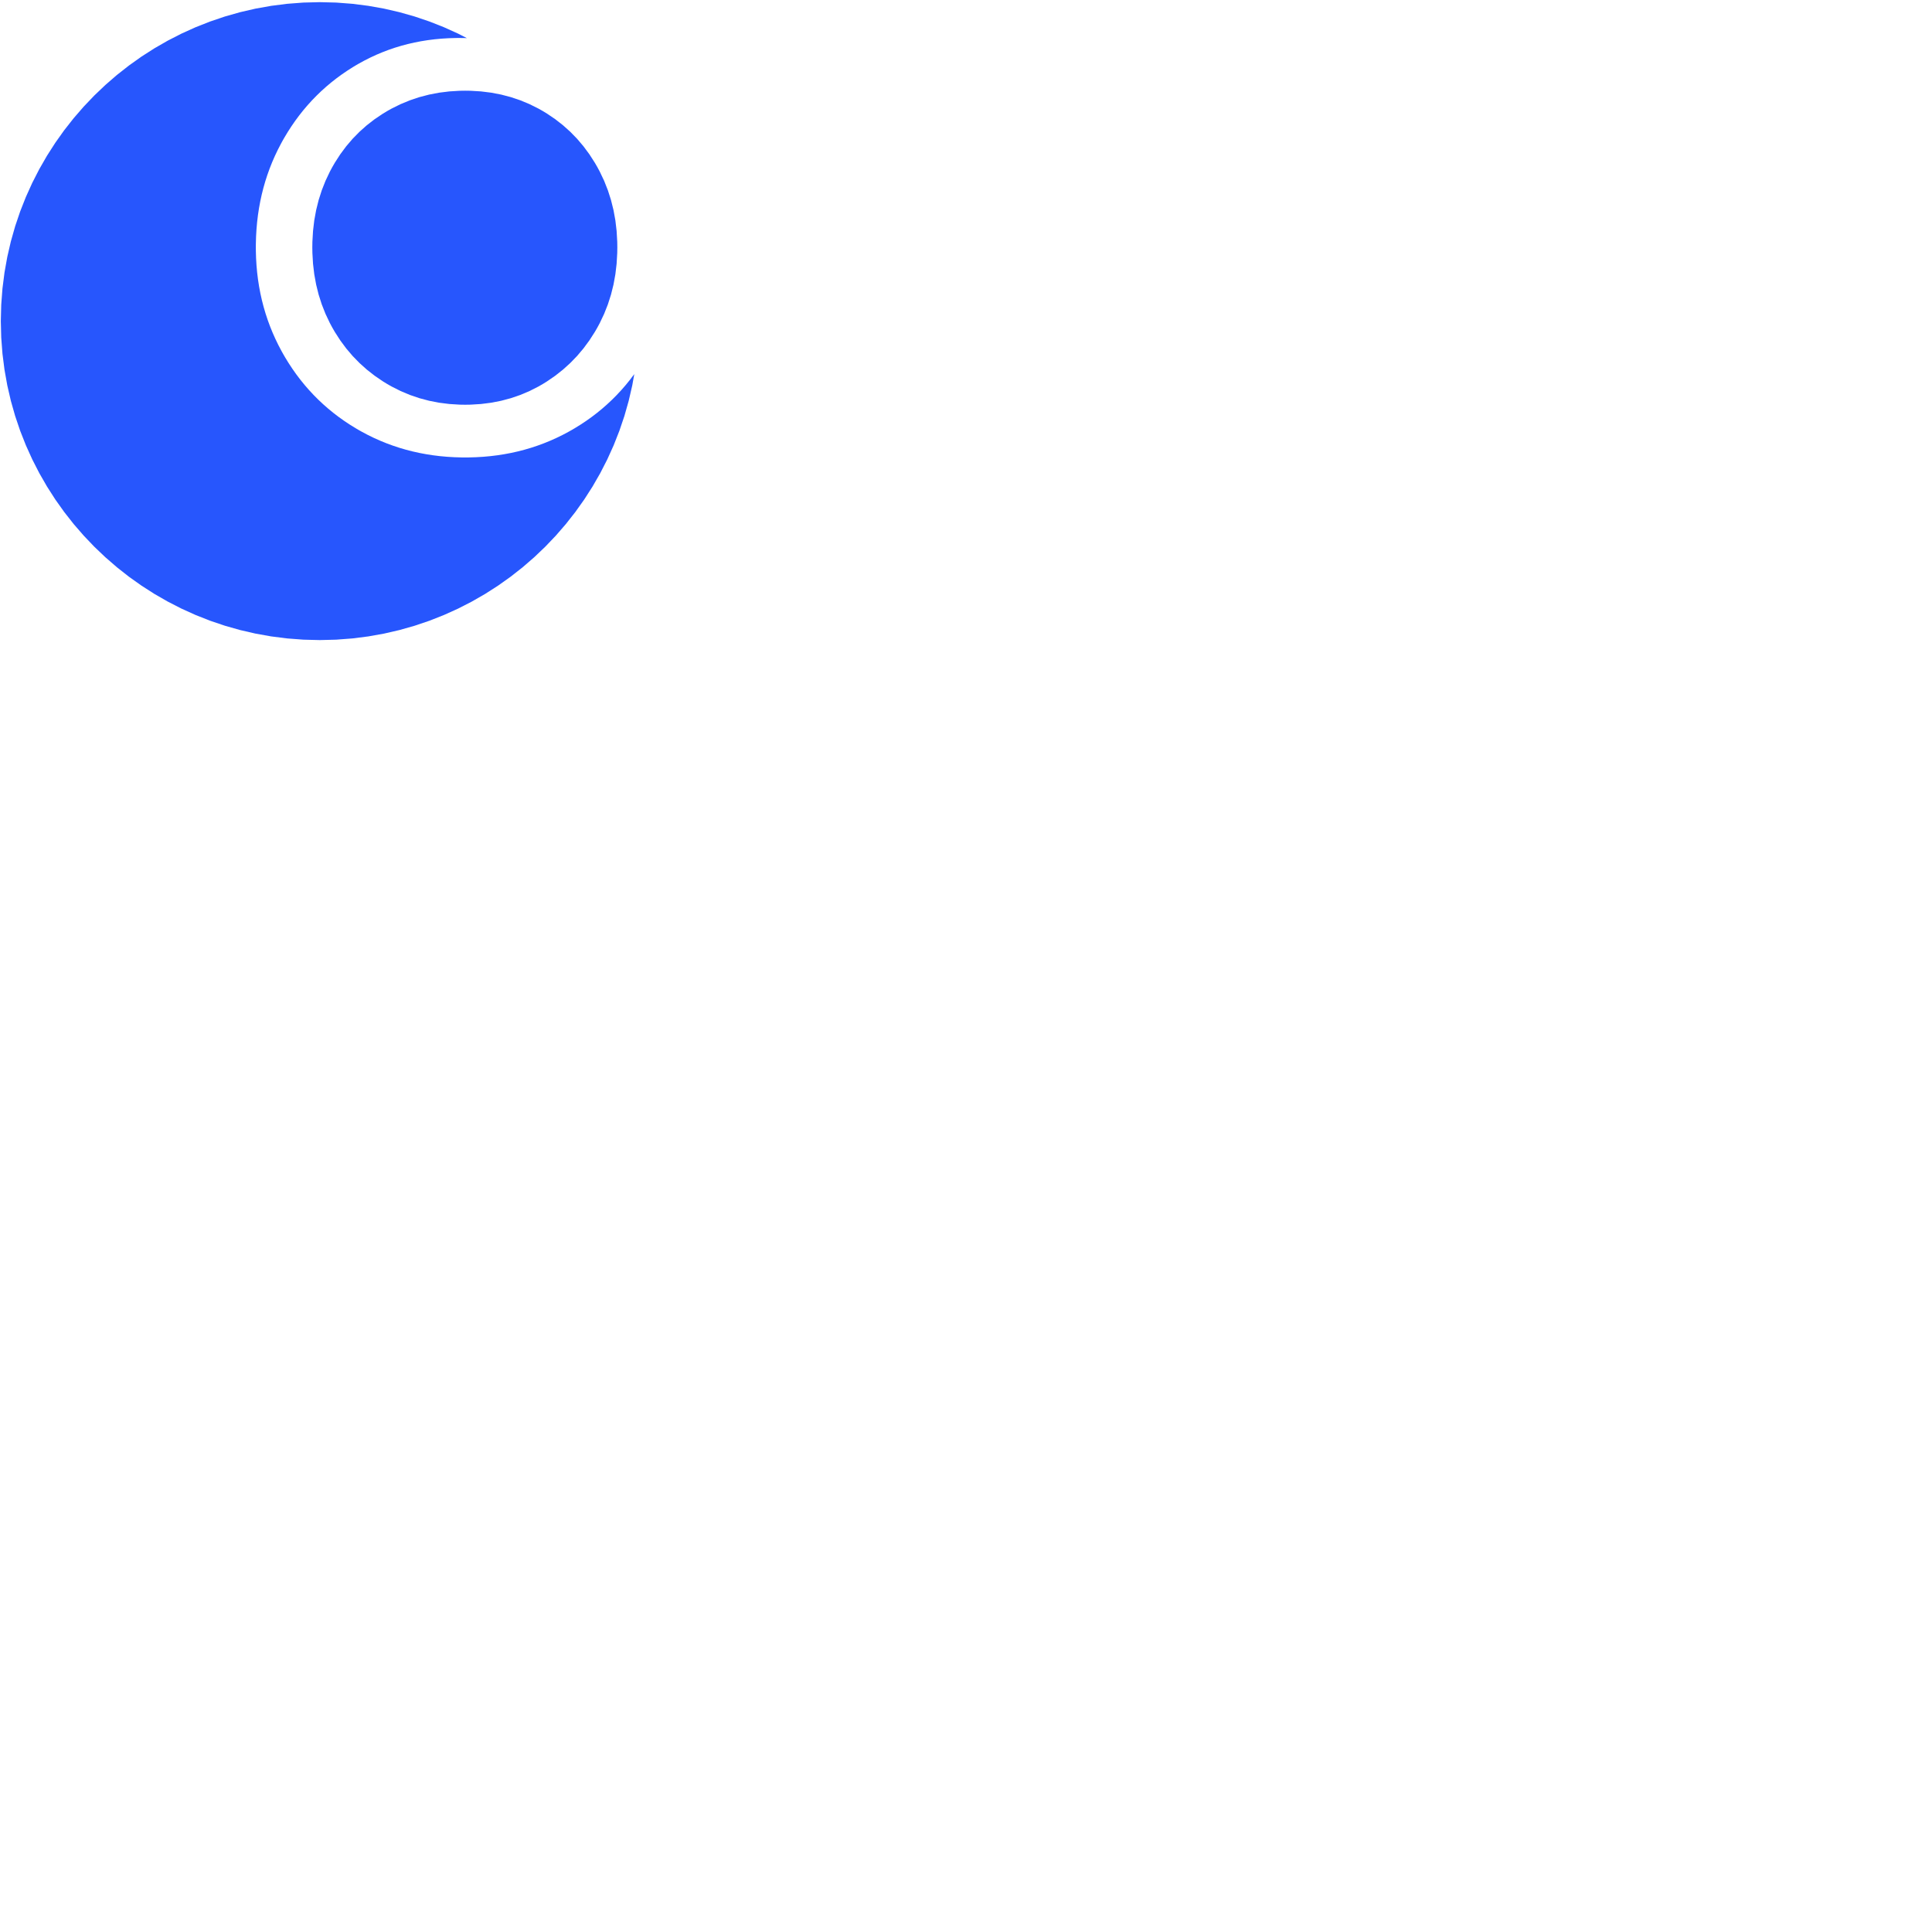
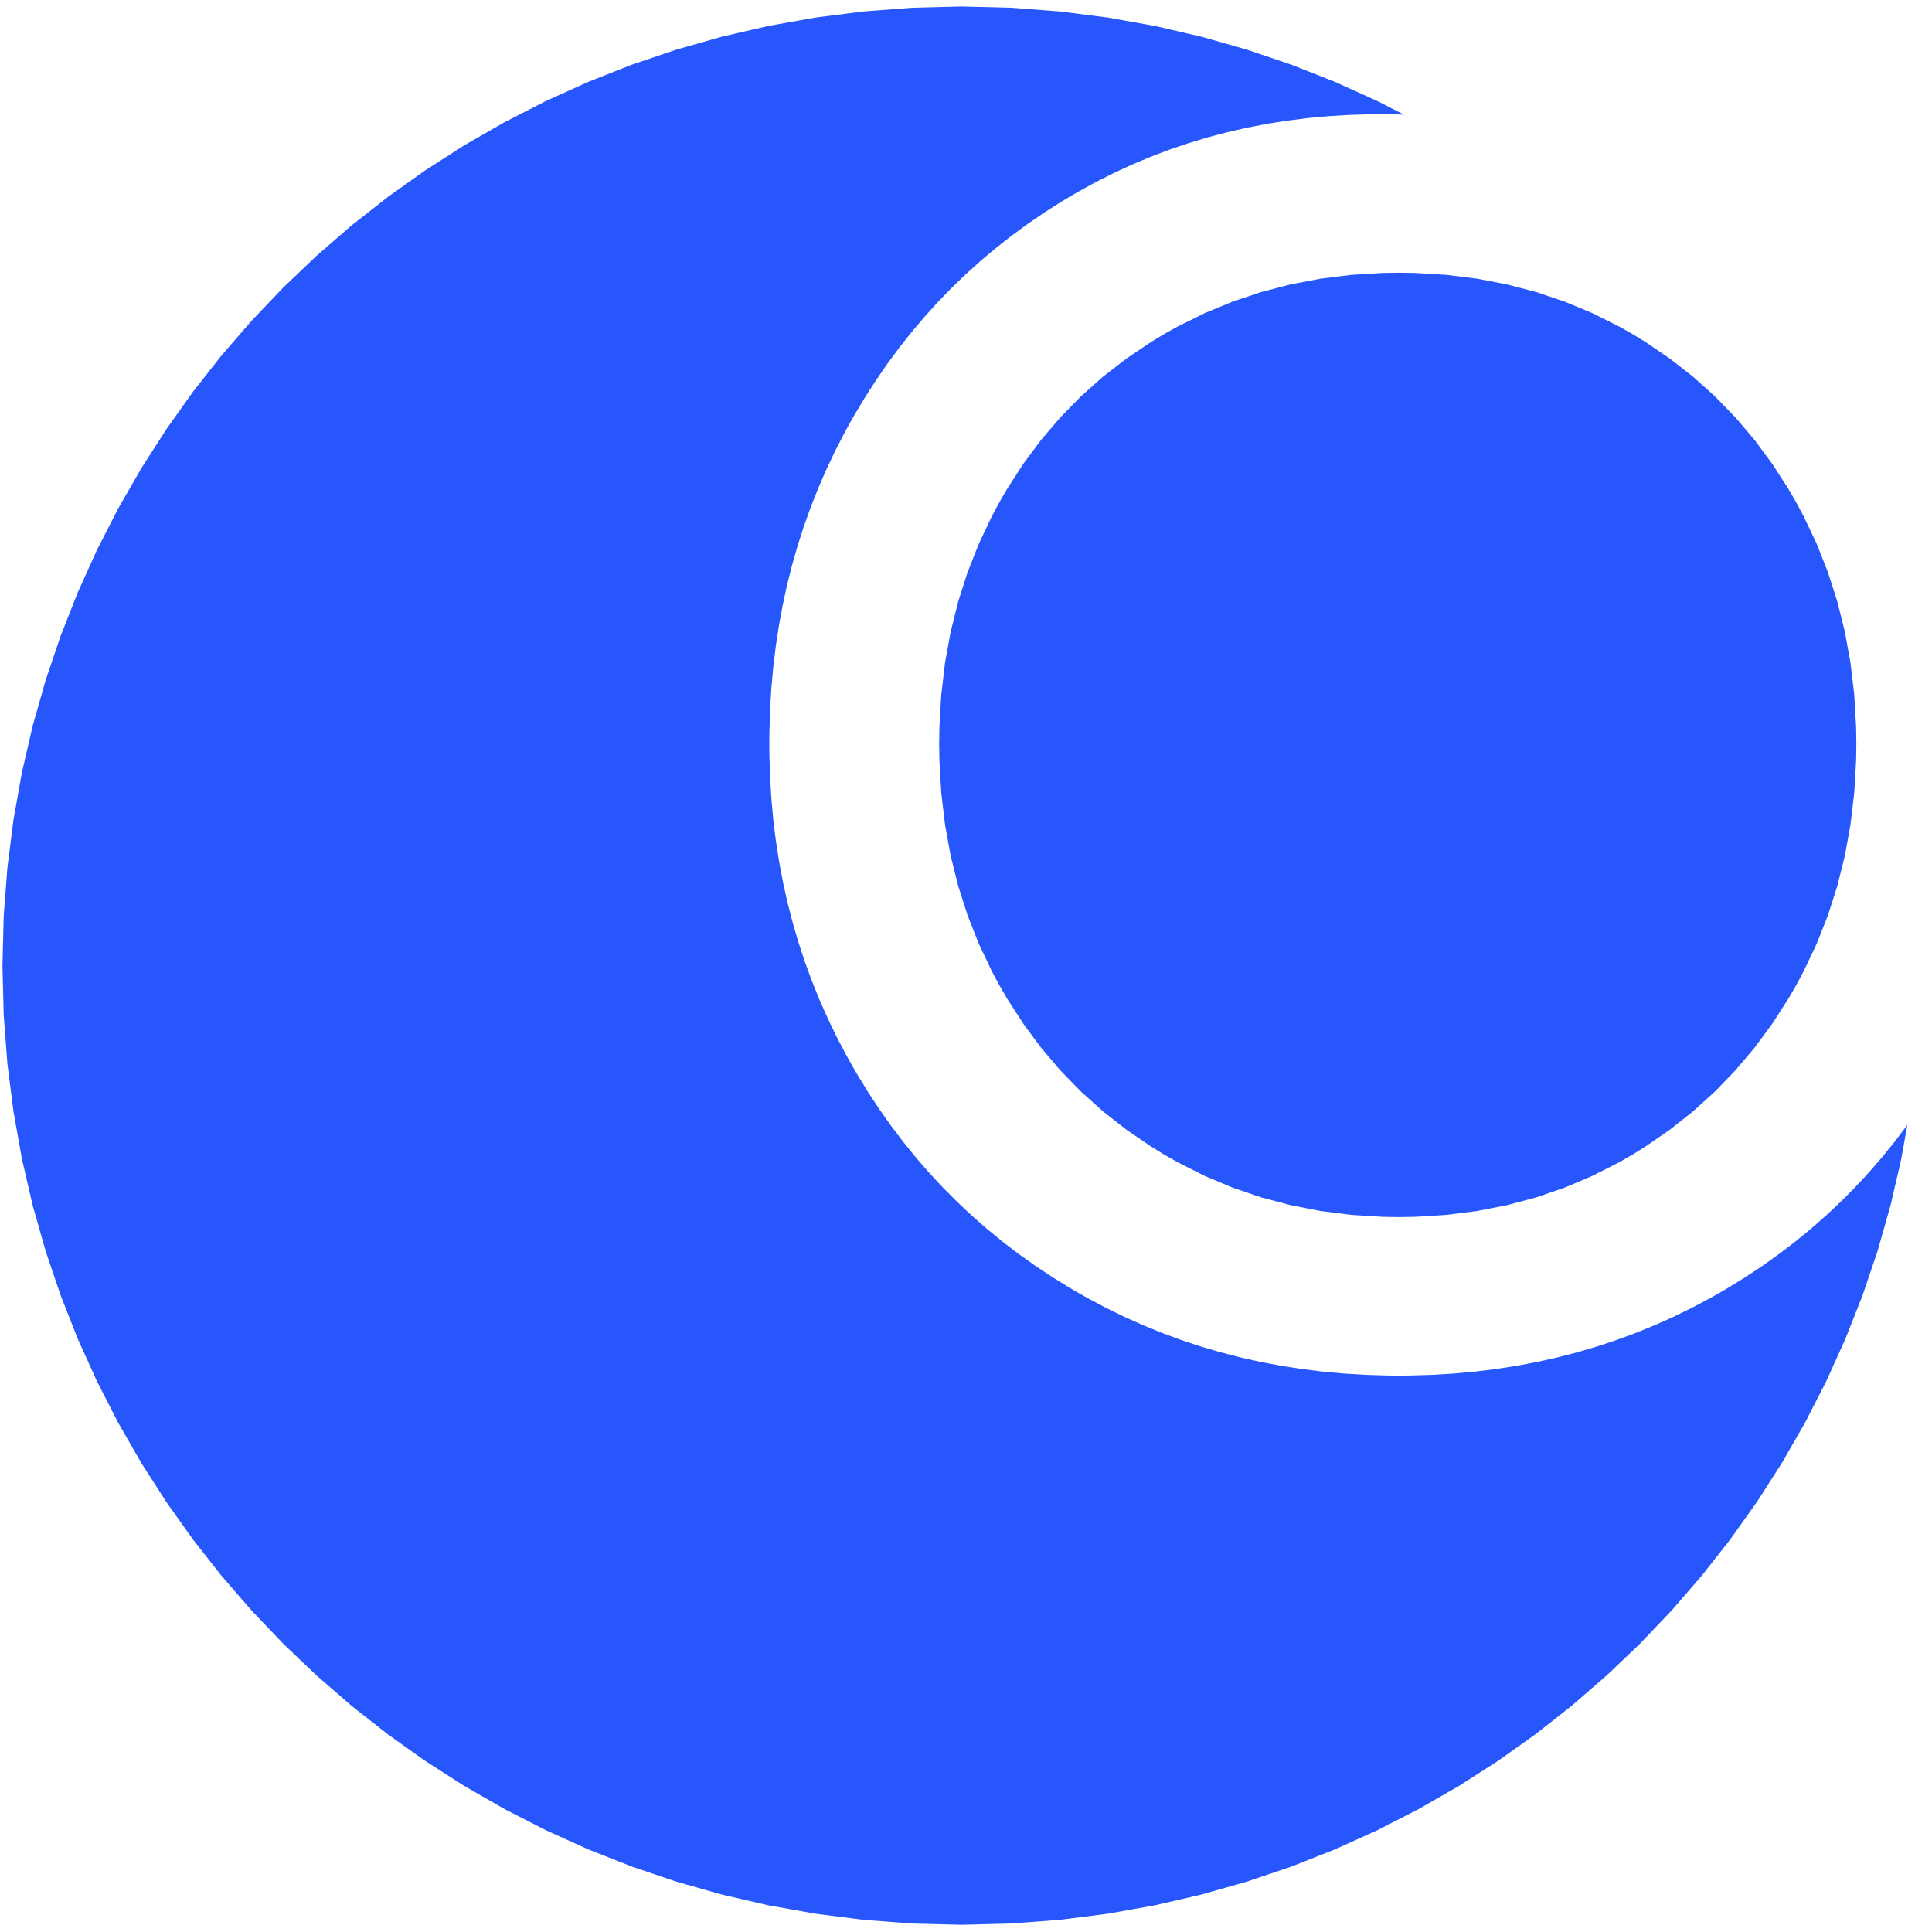
- <svg xmlns="http://www.w3.org/2000/svg" viewBox="0 0 424 424" version="1.1" baseProfile="full">
+ <svg xmlns="http://www.w3.org/2000/svg" viewBox="0 0 141 141" version="1.1" baseProfile="full">
  <path d="M 74.781 1.564 L 78.336 1.835 L 81.839 2.28 L 85.286 2.895 L 88.673 3.677 L 91.995 4.62 L 95.247 5.721 L 98.426 6.974 L 101.527 8.376 L 103.471 9.372 L 103.106 9.352 L 101.771 9.334 L 100.988 9.34 L 99.437 9.387 L 97.904 9.481 L 96.39 9.623 L 94.895 9.811 L 93.418 10.047 L 91.96 10.33 L 90.521 10.66 L 89.101 11.037 L 87.699 11.461 L 86.316 11.932 L 84.952 12.451 L 83.607 13.016 L 82.28 13.629 L 80.972 14.289 L 79.683 14.996 L 79.045 15.367 L 78.414 15.748 L 77.177 16.537 L 75.974 17.361 L 74.804 18.22 L 73.668 19.113 L 72.565 20.041 L 71.496 21.005 L 70.46 22.003 L 69.458 23.036 L 68.49 24.104 L 67.555 25.206 L 66.654 26.344 L 65.786 27.516 L 64.952 28.724 L 64.151 29.966 L 63.384 31.243 L 63.013 31.894 L 62.652 32.553 L 61.965 33.883 L 61.323 35.233 L 60.727 36.601 L 60.177 37.987 L 59.673 39.393 L 59.214 40.817 L 58.802 42.26 L 58.435 43.722 L 58.114 45.202 L 57.839 46.701 L 57.61 48.219 L 57.427 49.756 L 57.289 51.311 L 57.197 52.885 L 57.152 54.478 L 57.146 55.281 L 57.152 56.084 L 57.199 57.678 L 57.293 59.253 L 57.435 60.81 L 57.623 62.35 L 57.859 63.871 L 58.142 65.374 L 58.471 66.859 L 58.849 68.325 L 59.273 69.774 L 59.744 71.205 L 60.262 72.617 L 60.828 74.012 L 61.441 75.388 L 62.1 76.747 L 62.807 78.087 L 63.179 78.75 L 63.56 79.407 L 64.349 80.694 L 65.173 81.945 L 66.031 83.161 L 66.925 84.341 L 67.853 85.486 L 68.817 86.595 L 69.815 87.668 L 70.848 88.707 L 71.915 89.709 L 73.018 90.676 L 74.156 91.608 L 75.328 92.504 L 76.535 93.365 L 77.778 94.19 L 79.055 94.979 L 79.706 95.361 L 80.365 95.732 L 81.695 96.439 L 83.044 97.099 L 84.412 97.711 L 85.799 98.277 L 87.205 98.795 L 88.629 99.267 L 90.072 99.691 L 91.534 100.068 L 93.014 100.398 L 94.513 100.68 L 96.031 100.916 L 97.567 101.105 L 99.123 101.246 L 100.697 101.34 L 102.29 101.387 L 103.093 101.393 L 103.896 101.387 L 105.489 101.34 L 107.063 101.246 L 108.618 101.105 L 110.155 100.916 L 111.673 100.68 L 113.172 100.398 L 114.652 100.068 L 116.114 99.691 L 117.557 99.267 L 118.981 98.795 L 120.387 98.277 L 121.773 97.711 L 123.141 97.099 L 124.491 96.439 L 125.821 95.732 L 126.48 95.361 L 127.131 94.979 L 128.408 94.19 L 129.65 93.365 L 130.858 92.504 L 132.03 91.608 L 133.168 90.676 L 134.27 89.709 L 135.338 88.707 L 136.371 87.668 L 137.369 86.595 L 138.333 85.486 L 139.261 84.341 L 140.155 83.161 L 140.201 83.095 L 139.757 85.581 L 138.975 88.967 L 138.032 92.289 L 136.931 95.541 L 135.678 98.72 L 134.276 101.821 L 132.73 104.839 L 131.045 107.771 L 129.224 110.611 L 127.272 113.355 L 125.194 116 L 122.994 118.54 L 120.676 120.971 L 118.245 123.288 L 115.705 125.489 L 113.061 127.567 L 110.317 129.518 L 107.477 131.339 L 104.545 133.024 L 101.527 134.57 L 98.426 135.972 L 95.247 137.226 L 91.995 138.326 L 88.673 139.269 L 85.286 140.051 L 81.839 140.667 L 78.336 141.112 L 74.781 141.382 L 71.179 141.473 L 67.577 141.382 L 64.022 141.112 L 60.519 140.667 L 57.072 140.051 L 53.685 139.269 L 50.363 138.326 L 47.111 137.226 L 43.932 135.972 L 40.831 134.57 L 37.813 133.024 L 34.881 131.339 L 32.041 129.518 L 29.297 127.567 L 26.652 125.489 L 24.113 123.288 L 21.681 120.971 L 19.364 118.54 L 17.163 116 L 15.085 113.355 L 13.134 110.611 L 11.313 107.771 L 9.628 104.839 L 8.082 101.821 L 6.68 98.72 L 5.426 95.541 L 4.326 92.289 L 3.383 88.967 L 2.601 85.581 L 1.986 82.133 L 1.54 78.63 L 1.27 75.075 L 1.179 71.473 L 1.27 67.871 L 1.54 64.316 L 1.986 60.813 L 2.601 57.366 L 3.383 53.979 L 4.326 50.657 L 5.426 47.405 L 6.68 44.226 L 8.082 41.125 L 9.628 38.107 L 11.313 35.176 L 13.134 32.336 L 15.085 29.591 L 17.163 26.947 L 19.364 24.407 L 21.681 21.976 L 24.113 19.658 L 26.652 17.458 L 29.297 15.38 L 32.041 13.428 L 34.881 11.607 L 37.813 9.922 L 40.831 8.376 L 43.932 6.974 L 47.111 5.721 L 50.363 4.62 L 53.685 3.677 L 57.072 2.895 L 60.519 2.28 L 64.022 1.835 L 67.577 1.564 L 71.179 1.473 Z M 104.263 20.921 L 106.562 21.06 L 108.803 21.339 L 110.988 21.758 L 113.116 22.315 L 115.187 23.013 L 117.201 23.849 L 119.159 24.826 L 120.116 25.366 L 121.054 25.937 L 122.854 27.159 L 124.553 28.486 L 126.152 29.919 L 127.65 31.458 L 129.047 33.103 L 130.343 34.854 L 131.539 36.711 L 132.099 37.679 L 132.629 38.668 L 133.588 40.69 L 134.409 42.771 L 135.093 44.912 L 135.641 47.112 L 136.051 49.372 L 136.325 51.691 L 136.462 54.07 L 136.479 55.281 L 136.462 56.493 L 136.325 58.871 L 136.051 61.19 L 135.641 63.45 L 135.093 65.65 L 134.409 67.791 L 133.588 69.872 L 132.629 71.894 L 132.099 72.883 L 131.539 73.852 L 130.343 75.711 L 129.047 77.467 L 127.65 79.12 L 126.152 80.669 L 124.553 82.115 L 122.854 83.458 L 121.054 84.698 L 120.116 85.279 L 119.159 85.829 L 117.201 86.823 L 115.187 87.676 L 113.116 88.386 L 110.988 88.954 L 108.803 89.38 L 106.562 89.664 L 104.263 89.806 L 103.093 89.824 L 101.922 89.806 L 99.621 89.664 L 97.374 89.38 L 95.182 88.954 L 93.044 88.386 L 90.96 87.676 L 88.93 86.823 L 86.954 85.829 L 85.987 85.279 L 85.039 84.698 L 83.221 83.458 L 81.506 82.115 L 79.895 80.669 L 78.387 79.12 L 76.982 77.467 L 75.68 75.711 L 74.482 73.852 L 73.922 72.883 L 73.391 71.894 L 72.433 69.872 L 71.612 67.791 L 70.927 65.65 L 70.38 63.45 L 69.969 61.19 L 69.696 58.871 L 69.559 56.493 L 69.542 55.281 L 69.559 54.07 L 69.696 51.691 L 69.969 49.372 L 70.38 47.112 L 70.927 44.912 L 71.612 42.771 L 72.433 40.69 L 73.391 38.668 L 73.922 37.679 L 74.482 36.711 L 75.68 34.854 L 76.982 33.103 L 78.387 31.458 L 79.895 29.919 L 81.506 28.486 L 83.221 27.159 L 85.039 25.937 L 85.987 25.366 L 86.954 24.826 L 88.93 23.849 L 90.96 23.013 L 93.044 22.315 L 95.182 21.758 L 97.374 21.339 L 99.621 21.06 L 101.922 20.921 L 103.093 20.904 Z" transform="scale(1,1) translate(-1,-1)" fill="#0f44fd" opacity="0.9" />
</svg>
